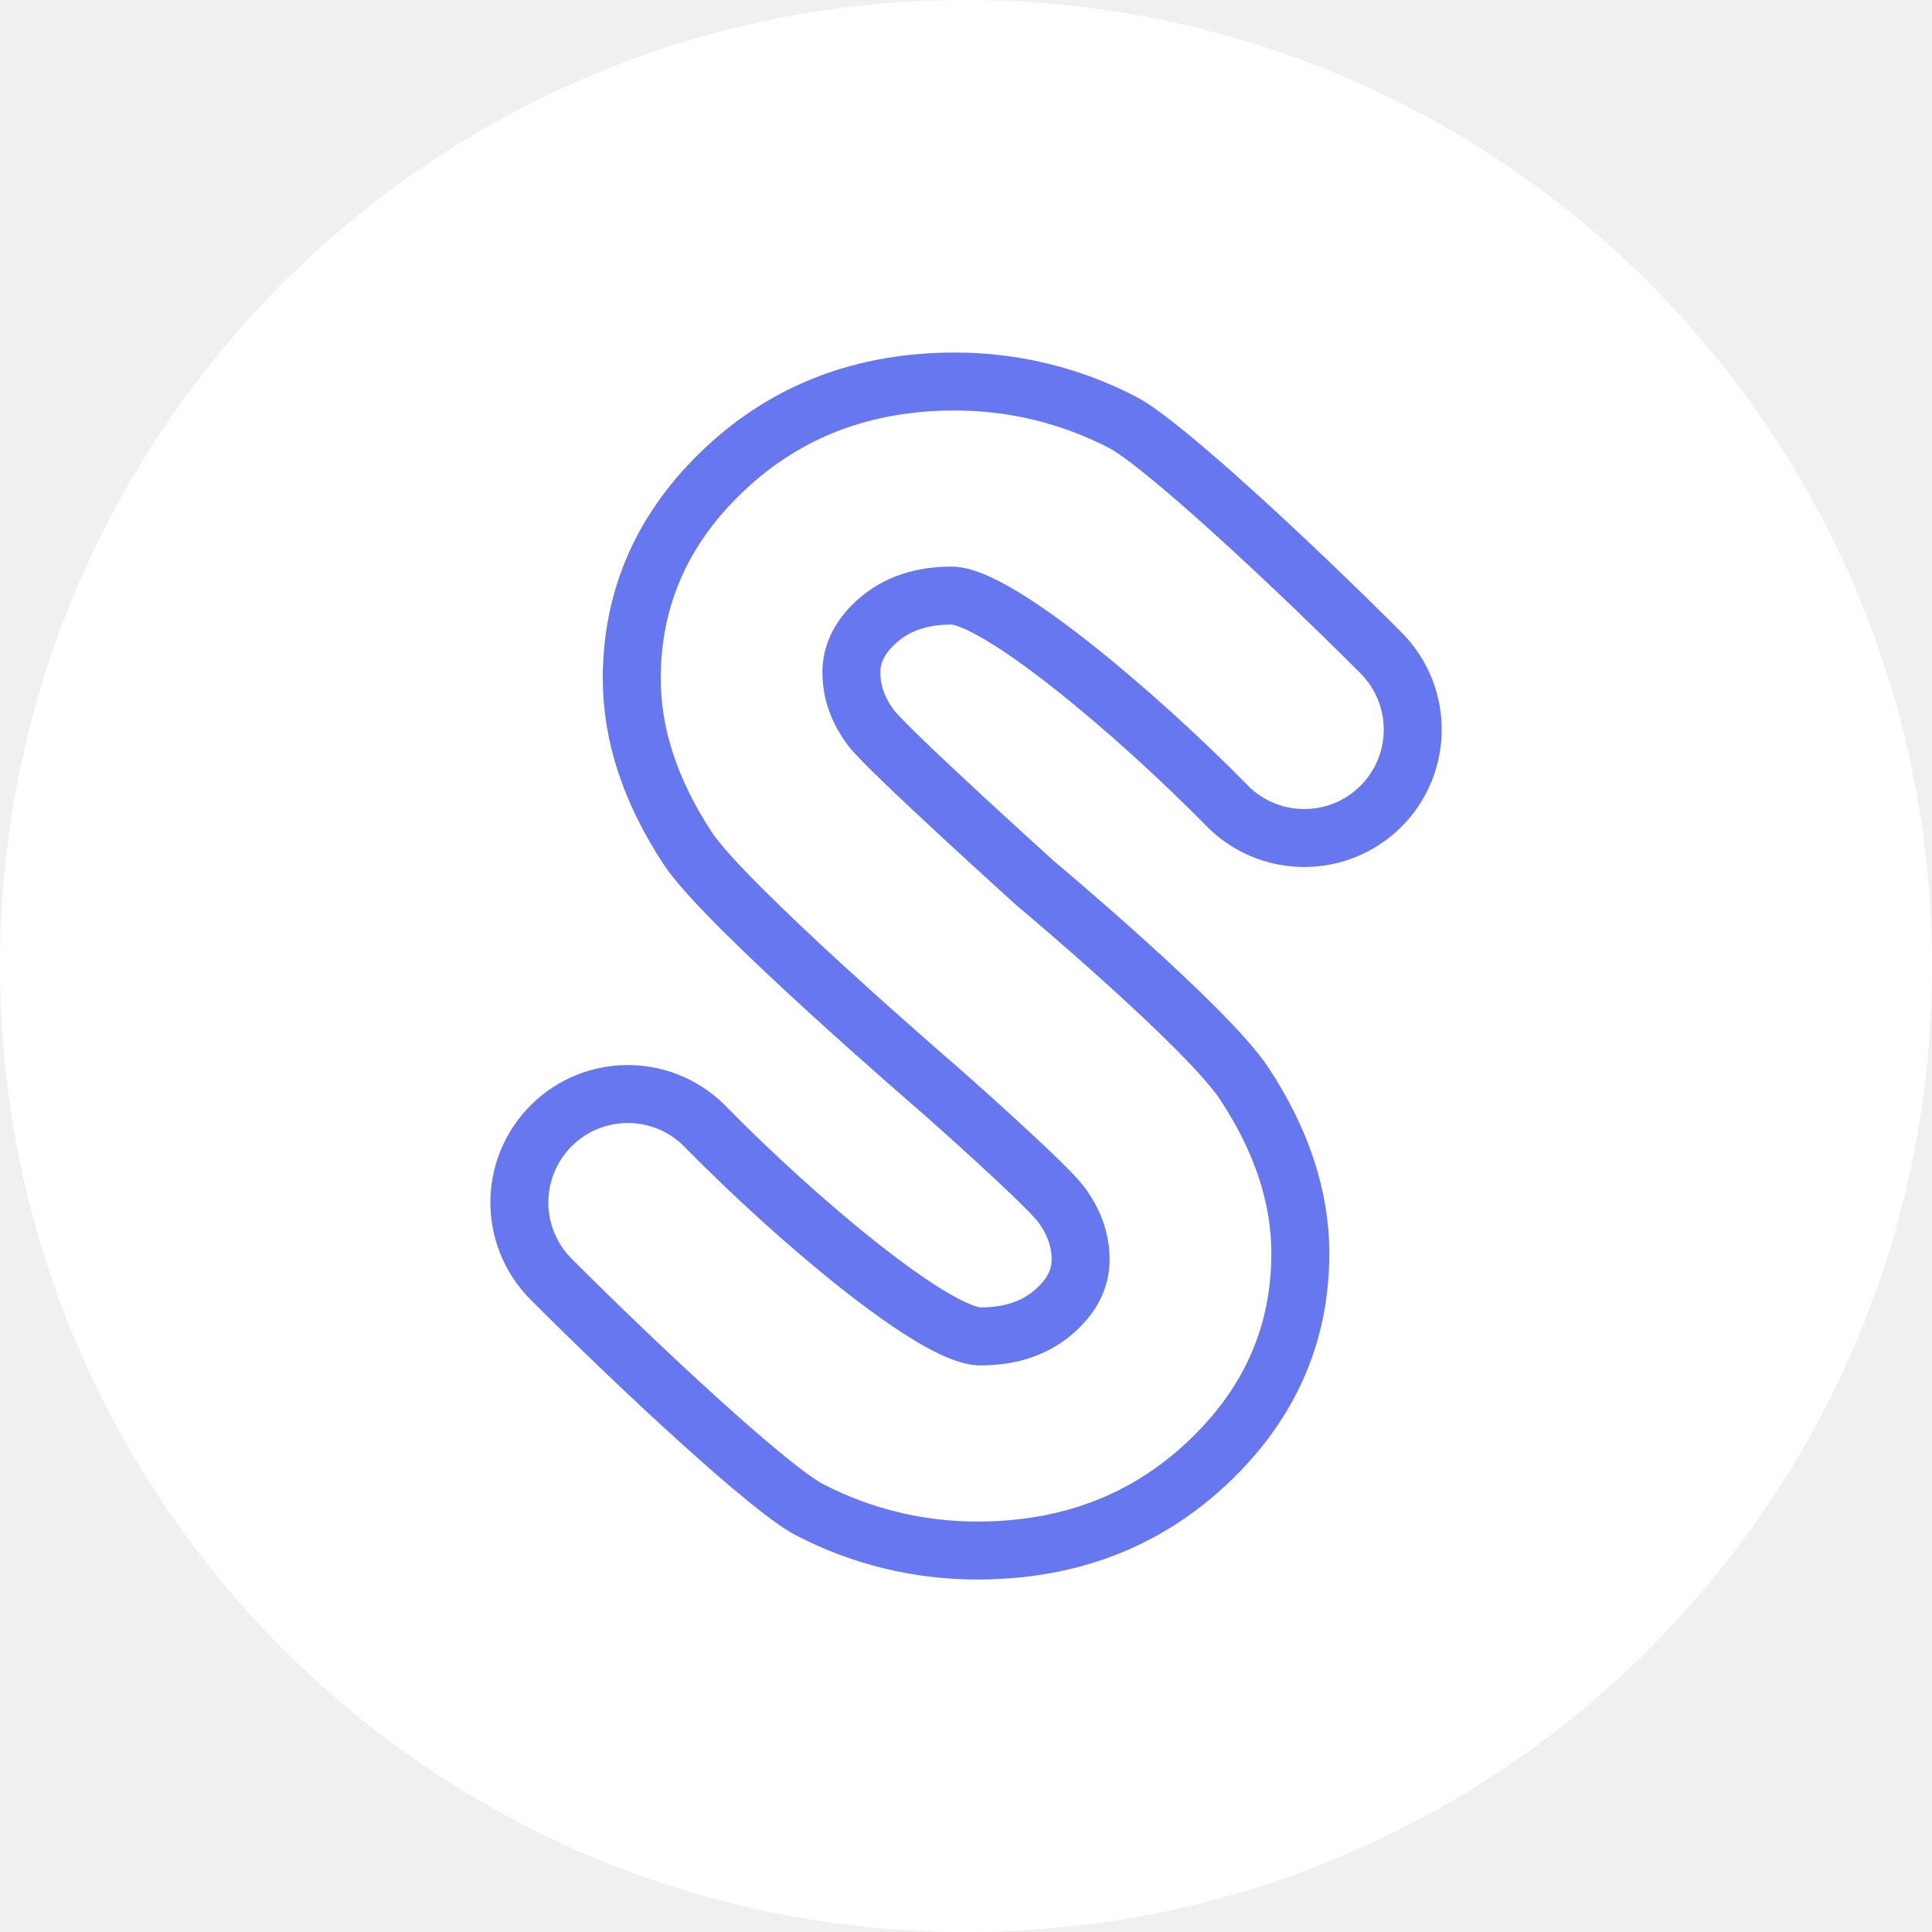
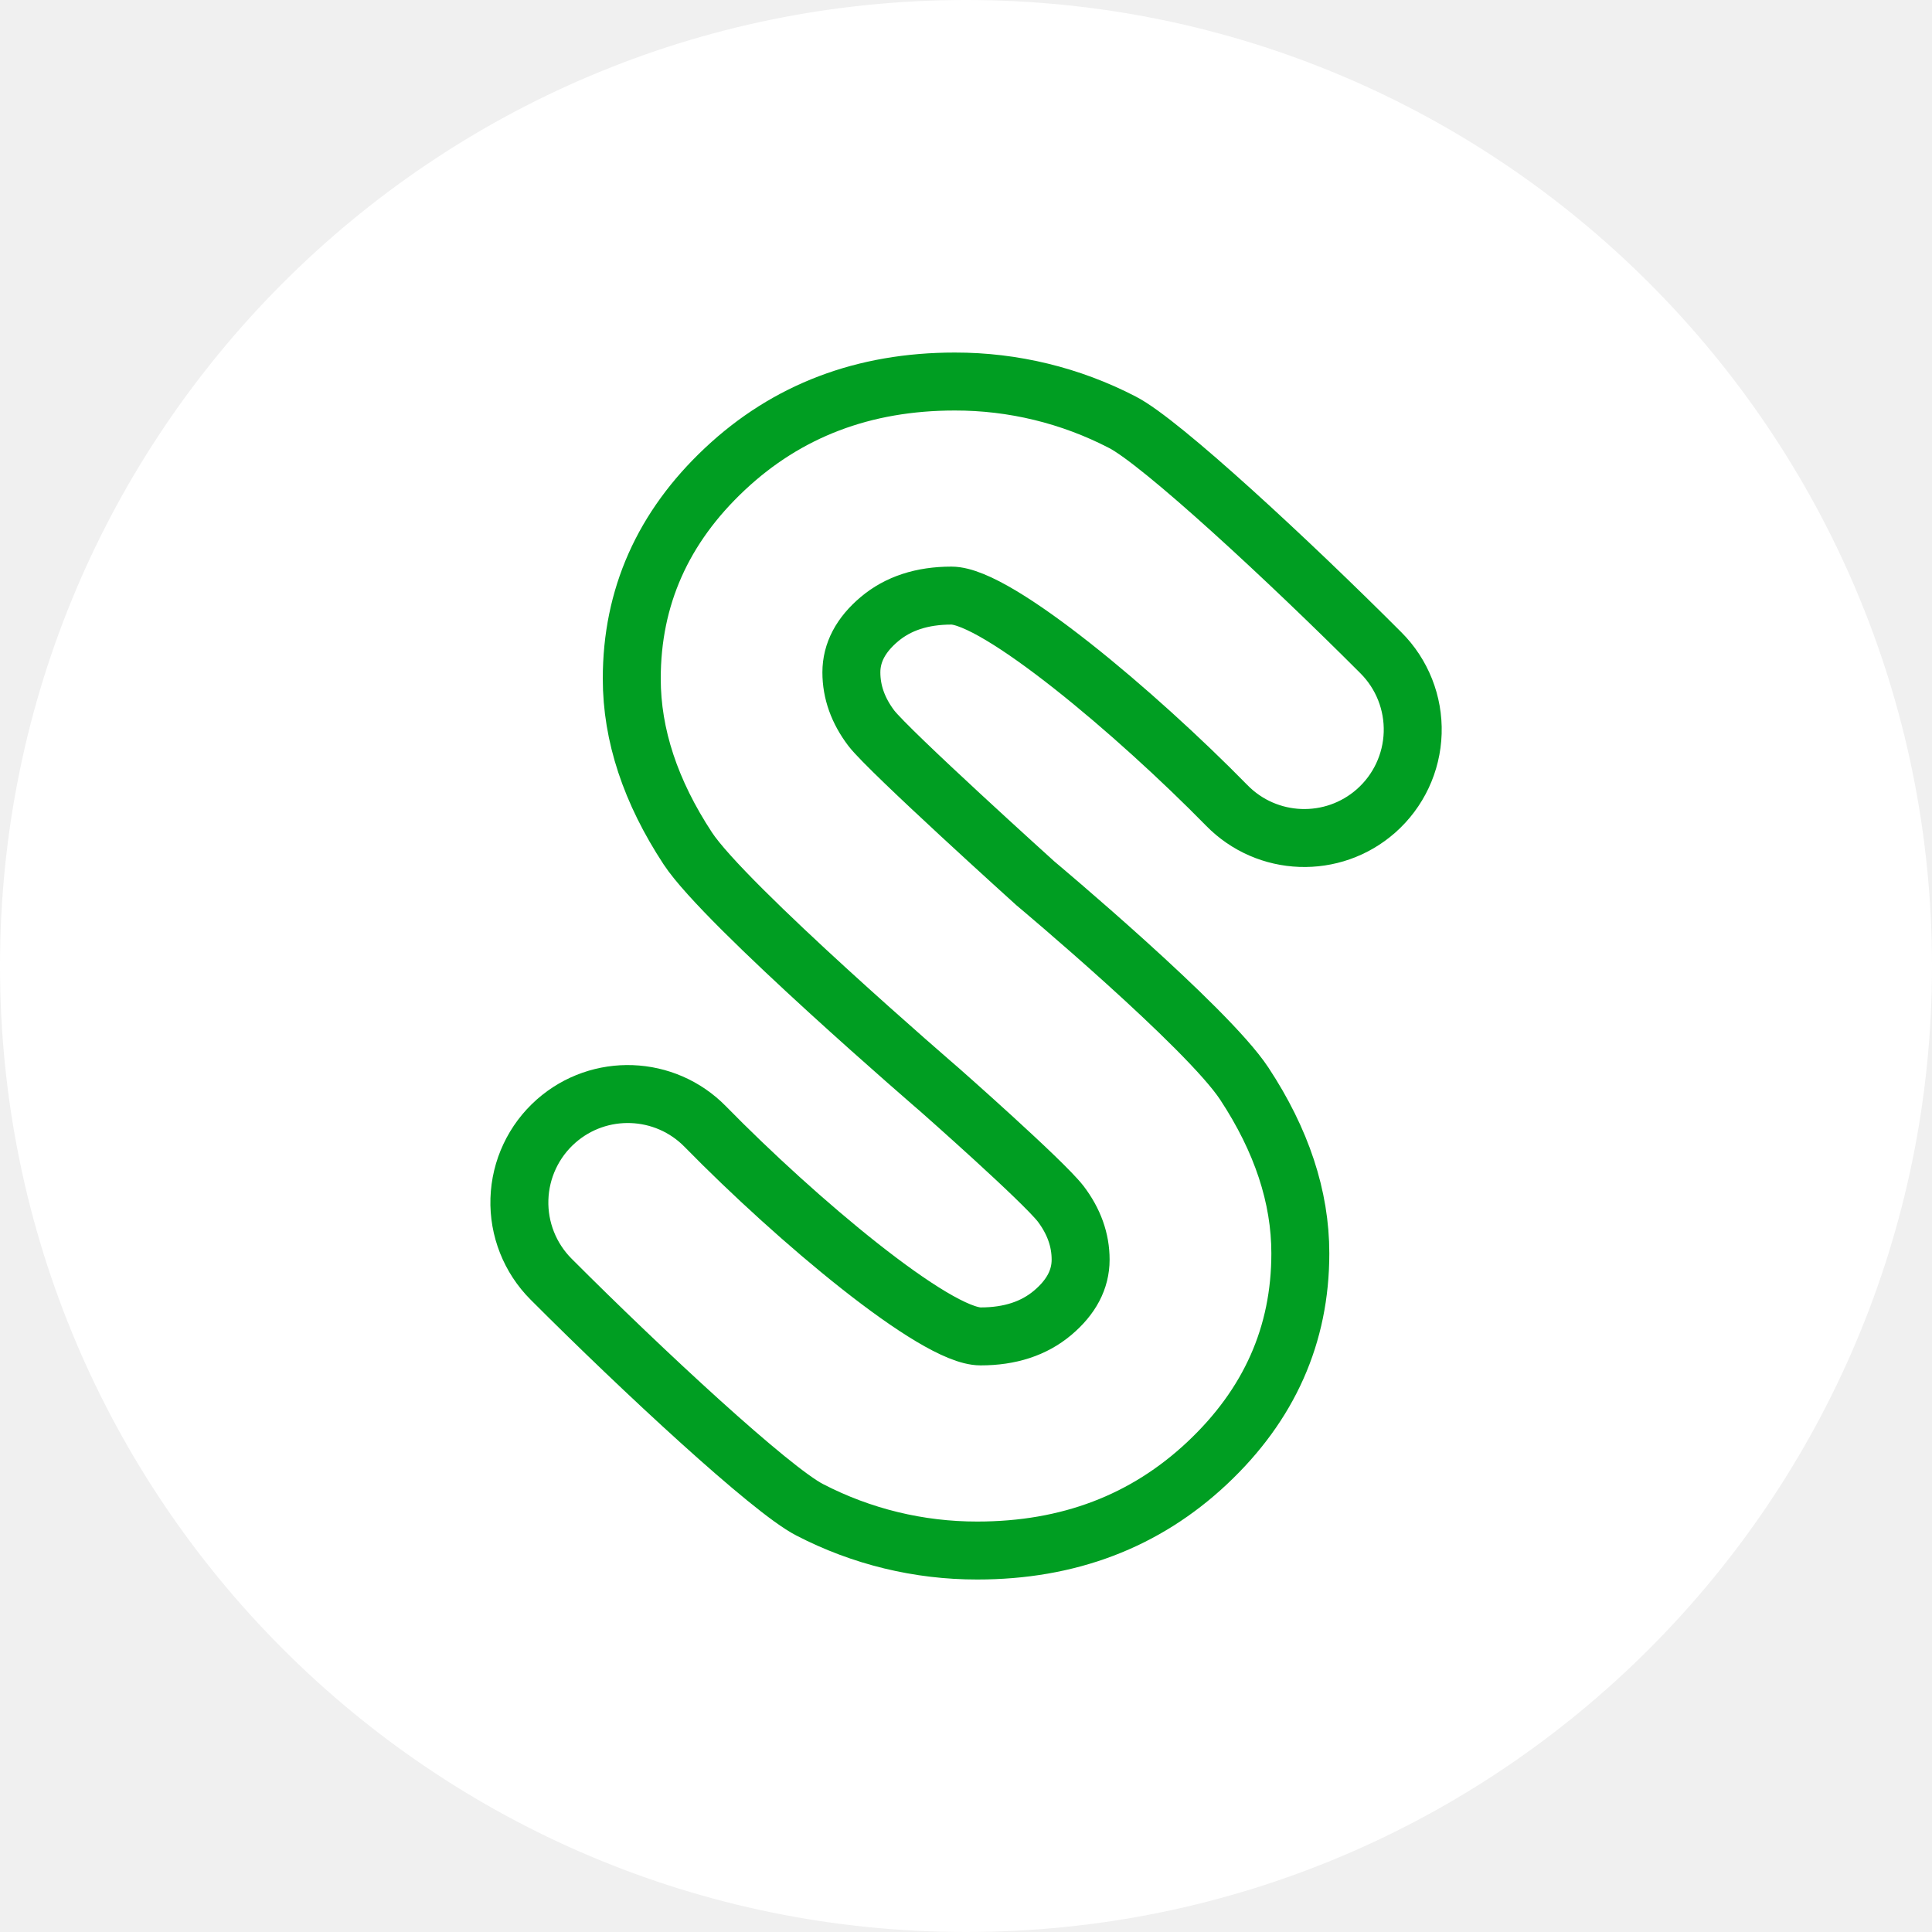
<svg xmlns="http://www.w3.org/2000/svg" id="Layer_1" data-name="Layer 1" viewBox="0 0 1000 1000">
  <defs>
-     <style>.cls-1{fill:#fff;}.cls-2{fill:none;stroke:#6777ef;stroke-miterlimit:10;stroke-width:30px;}</style>
+     <style>.cls-1{fill:#fff;}.cls-2{fill:none;stroke:#009e22;stroke-miterlimit:10;stroke-width:30px;}</style>
  </defs>
  <circle class="cls-1" cx="500" cy="500" r="500" />
  <path class="cls-2" d="M486.5,564.21S375.28,468.5,356,439.14s-29-58.64-29-87.86q0-63.25,48.22-108.53t119-45.27a187.77,187.77,0,0,1,86.73,21.08c20,10.24,86.71,72.12,133.84,119.36a56.16,56.16,0,0,1-2.55,81.8h0a56.15,56.15,0,0,1-77.28-2.85c-46.88-47.82-119-108.59-142.5-108.59q-22.79,0-37.28,12.2T440.67,348q0,15.3,10.35,28.95c9.39,12.13,84.91,80.28,84.91,80.28s88.79,74.3,108.12,103.66,29,58.64,29,87.86q0,63.25-48.22,108.53t-119,45.27a187.77,187.77,0,0,1-86.73-21.08c-20-10.24-86.71-72.12-133.84-119.36a56.16,56.16,0,0,1,2.55-81.8h0a56.15,56.15,0,0,1,77.28,2.85C411.94,631,484,691.72,507.56,691.72q22.79,0,37.28-12.2T559.33,652q0-15.3-10.35-28.95C539.59,611,486.5,564.21,486.5,564.21Z" />
</svg>
